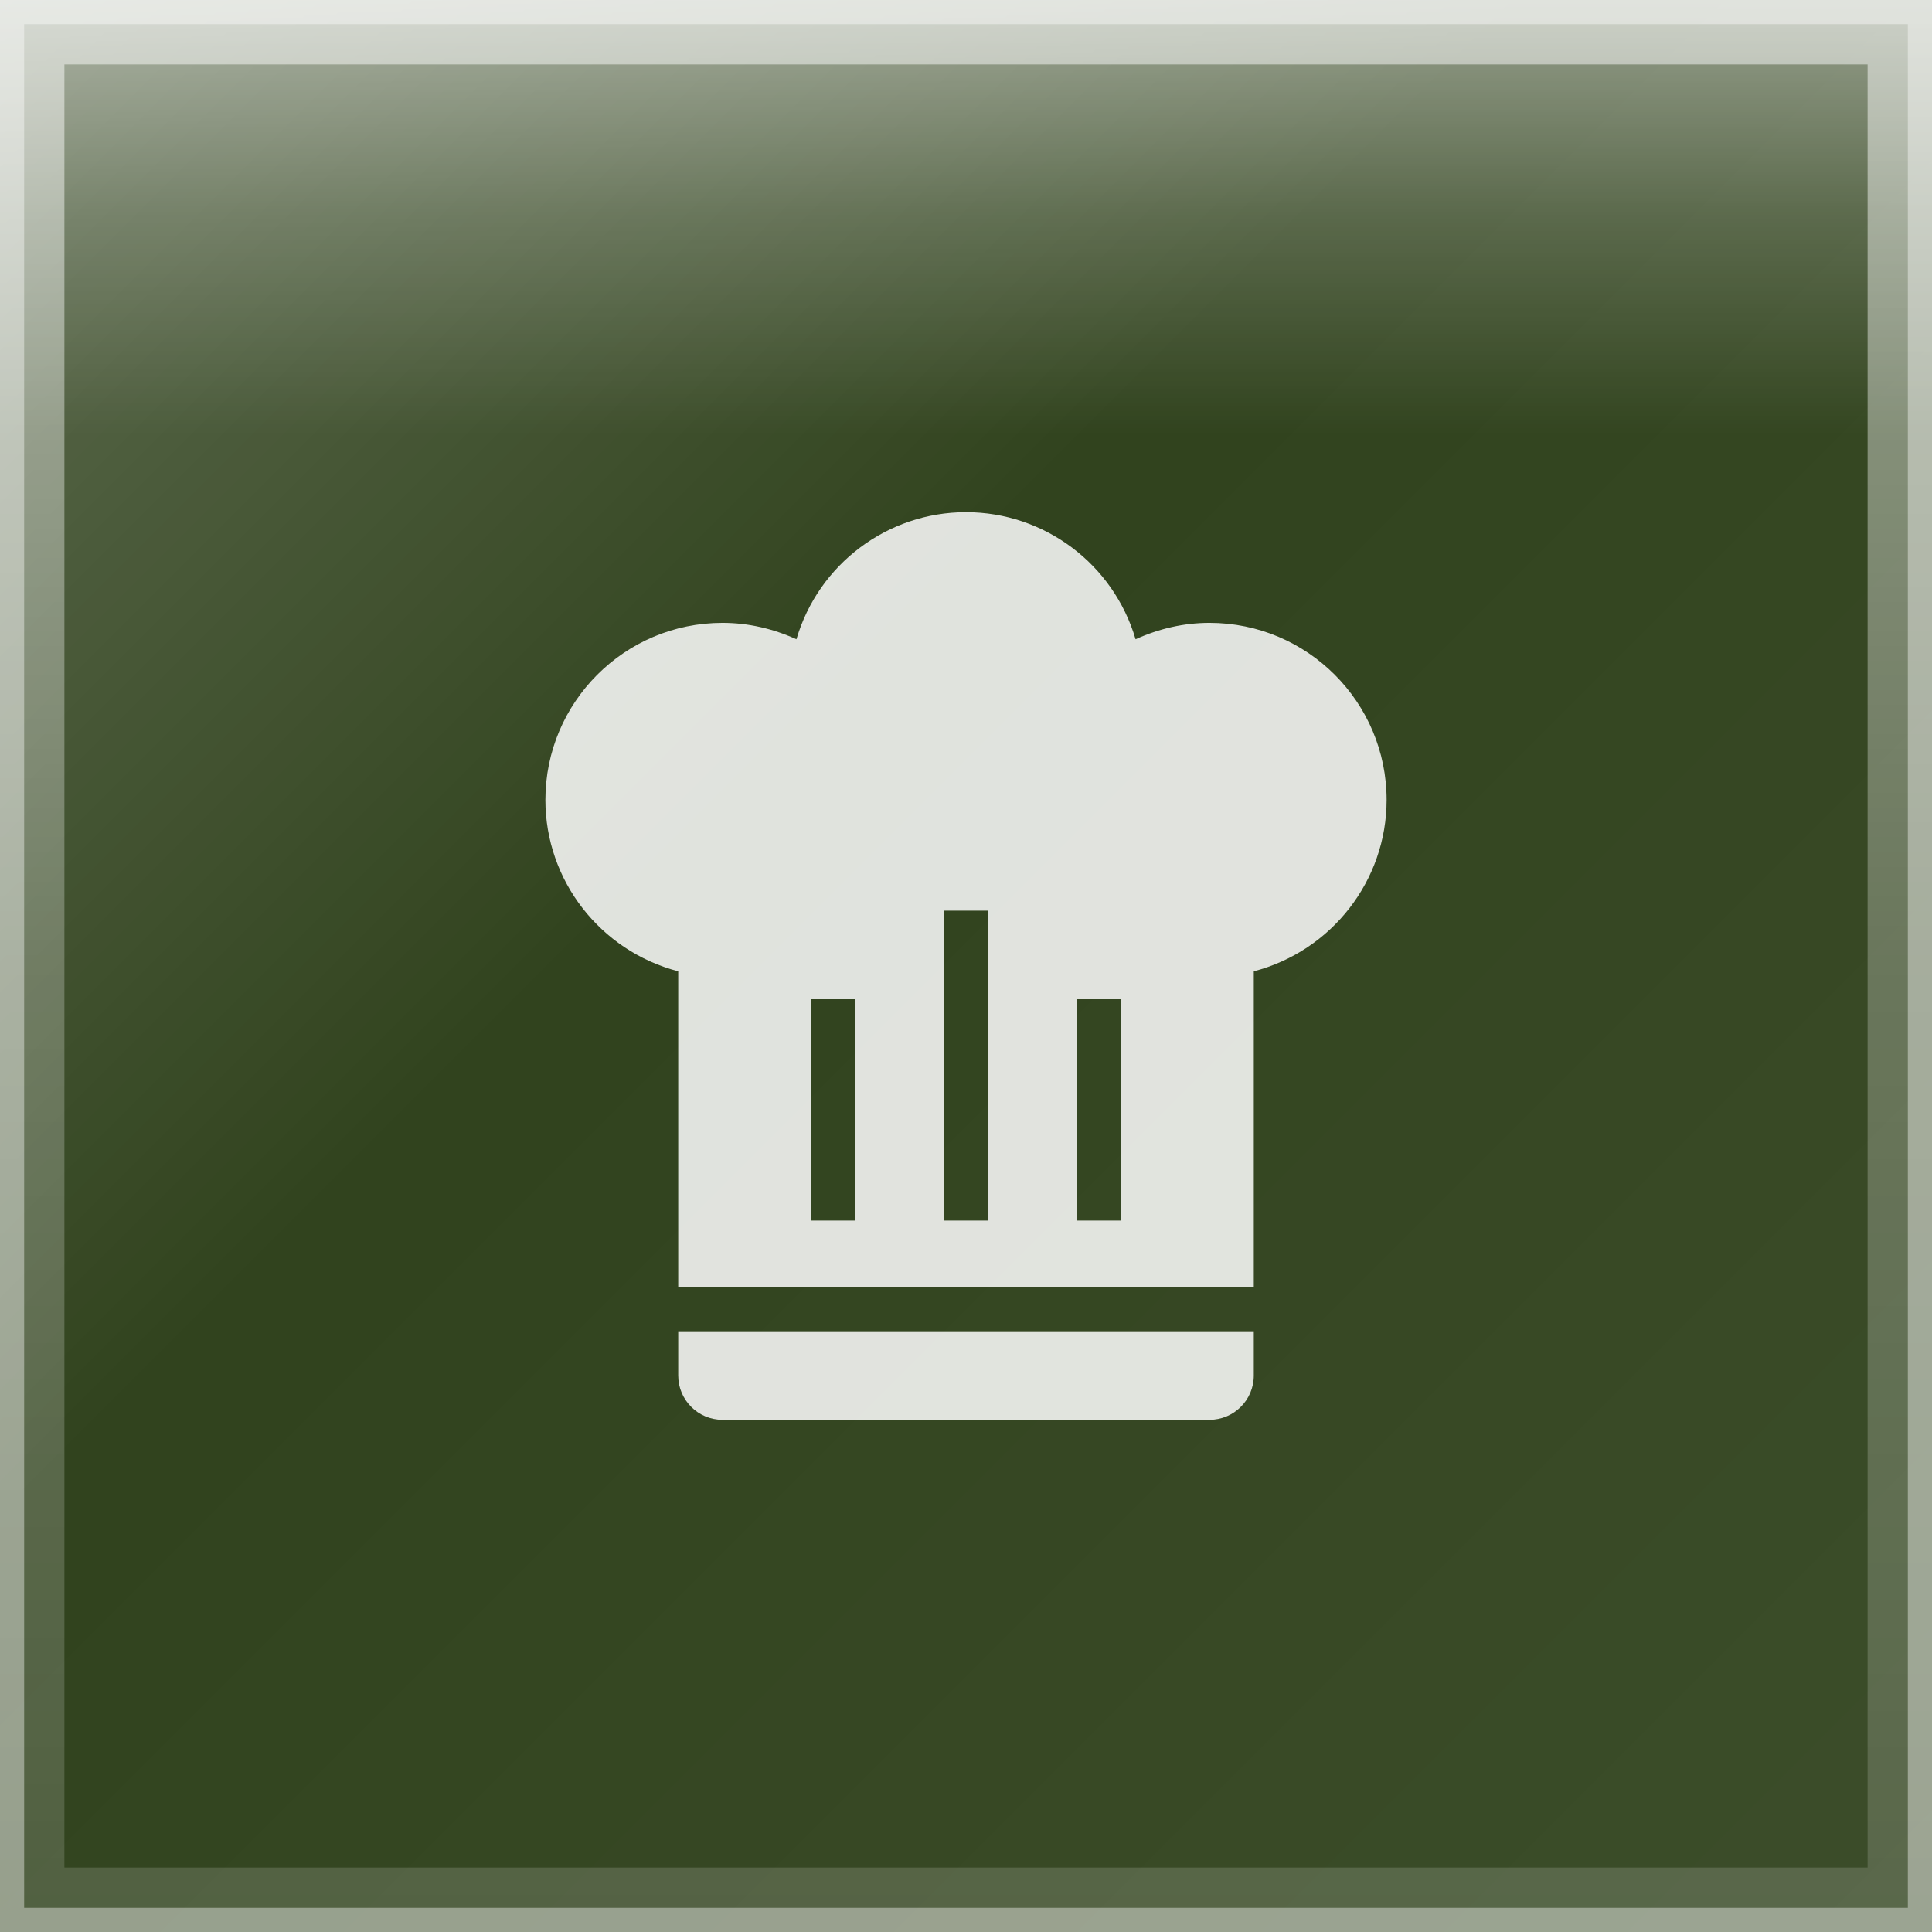
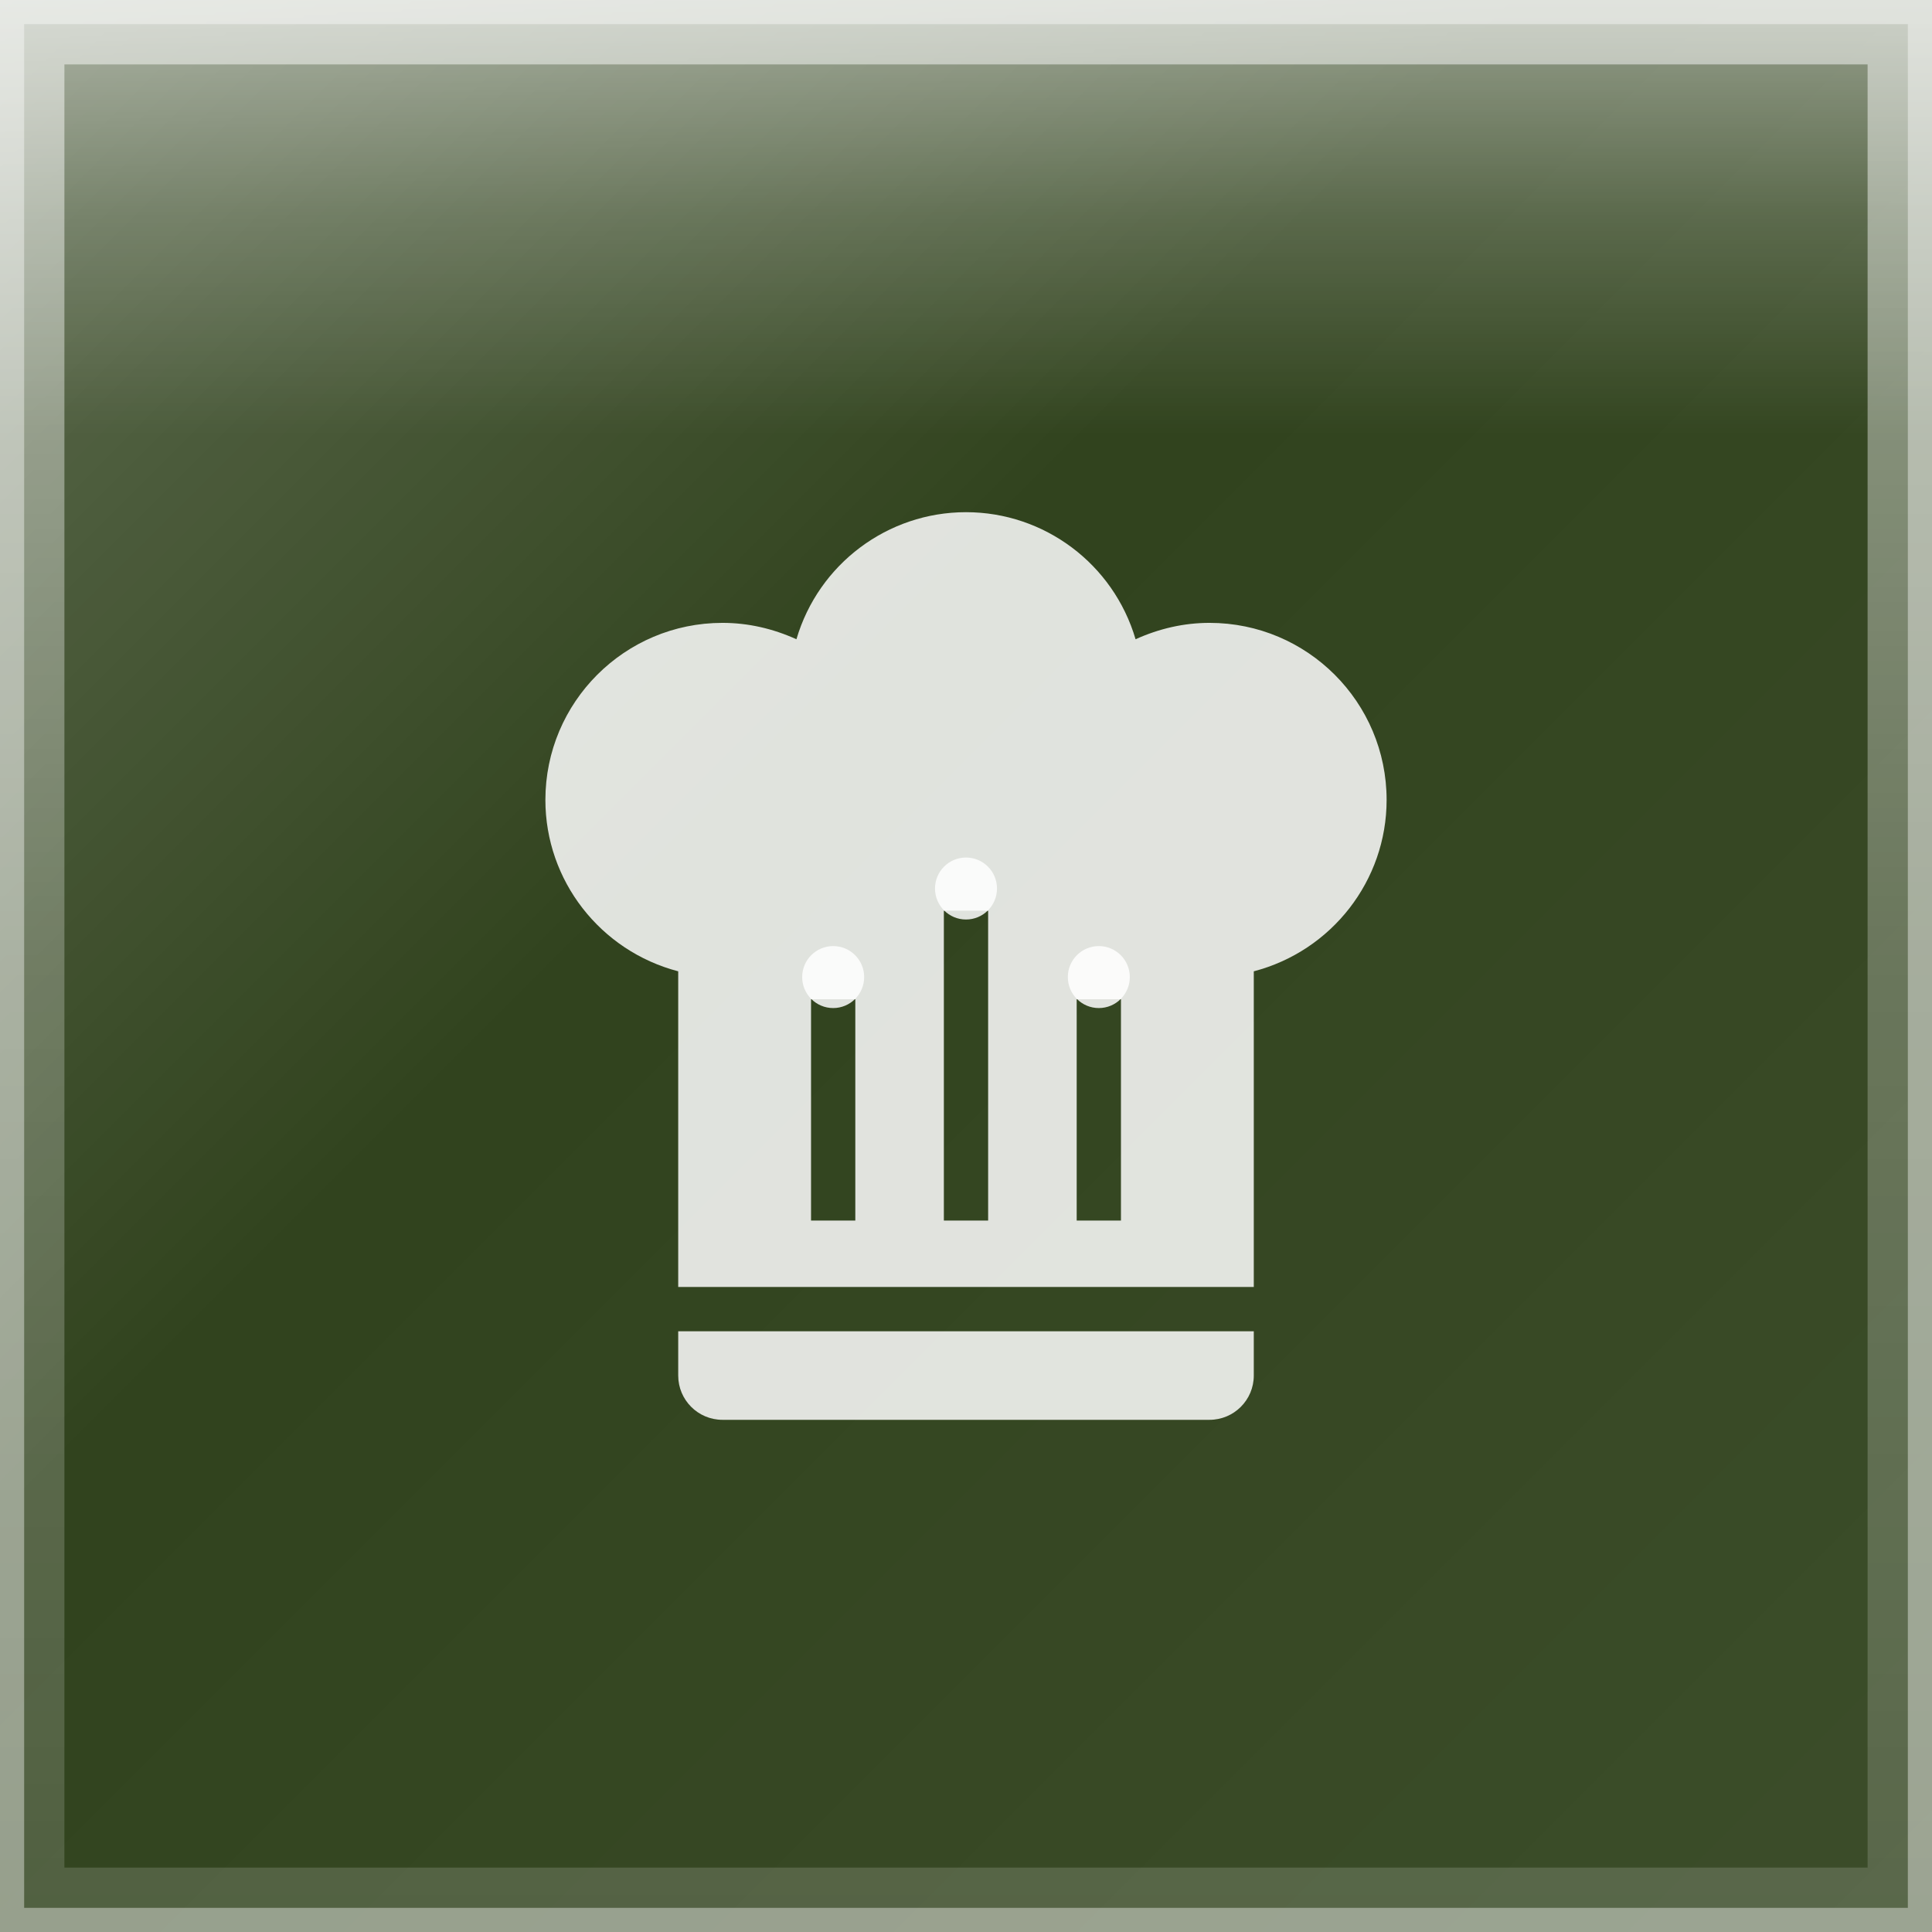
<svg xmlns="http://www.w3.org/2000/svg" width="60" height="60" viewBox="0 0 60 60">
  <defs>
    <linearGradient id="glassGradient" x1="0%" y1="0%" x2="100%" y2="100%">
      <stop offset="0%" style="stop-color:rgba(255,255,255,0.30)" />
      <stop offset="40%" style="stop-color:rgba(255,255,255,0.10)" />
      <stop offset="100%" style="stop-color:rgba(255,255,255,0.15)" />
    </linearGradient>
    <linearGradient id="specularHighlight" x1="50%" y1="0%" x2="50%" y2="100%">
      <stop offset="0%" style="stop-color:rgba(255,255,255,0.5)" />
      <stop offset="25%" style="stop-color:rgba(255,255,255,0.2)" />
      <stop offset="50%" style="stop-color:rgba(255,255,255,0)" />
    </linearGradient>
    <linearGradient id="edgeHighlight" x1="50%" y1="0%" x2="50%" y2="100%">
      <stop offset="0%" style="stop-color:rgba(255,255,255,0.5)" />
      <stop offset="50%" style="stop-color:rgba(255,255,255,0.25)" />
      <stop offset="100%" style="stop-color:rgba(255,255,255,0.15)" />
    </linearGradient>
    <clipPath id="roundedClip">
      <rect x="0" y="0" width="60" height="60" rx="0" ry="0" />
    </clipPath>
  </defs>
  <g clip-path="url(#roundedClip)">
    <rect x="0" y="0" width="60" height="60" fill="#1a2e05" />
    <rect x="0" y="0" width="60" height="60" fill="url(#glassGradient)" />
    <rect x="0" y="0" width="60" height="27" fill="url(#specularHighlight)" />
  </g>
  <rect x="1" y="1" width="58" height="58" rx="0" ry="0" fill="none" stroke="url(#edgeHighlight)" stroke-width="2" />
  <rect x="0" y="0" width="60" height="60" rx="0" ry="0" fill="none" stroke="rgba(255,255,255,0.4)" stroke-width="1.5" />
  <g transform="translate(12.8125, 13.84375) scale(1.375)">
    <path d="M12.5,1.5C10.73,1.5 9.17,2.67 8.67,4.37C8.14,4.13 7.58,4 7,4A4,4 0 0,0 3,8C3,9.82 4.24,11.41 6,11.87V19H19V11.87C20.76,11.41 22,9.82 22,8A4,4 0 0,0 18,4C17.42,4 16.86,4.13 16.33,4.37C15.83,2.67 14.27,1.5 12.5,1.5M12,10.5H13V17.5H12V10.5M9,12.5H10V17.5H9V12.5M15,12.5H16V17.5H15V12.5M6,20V21A1,1 0 0,0 7,22H18A1,1 0 0,0 19,21V20H6Z" fill="rgba(255,255,255,0.85)" fill-rule="evenodd" />
+     <circle cx="12.5" cy="10" r="0.7" fill="rgba(255,255,255,0.85)" />
+     <circle cx="9.5" cy="12" r="0.7" fill="rgba(255,255,255,0.85)" />
+     <circle cx="15.5" cy="12" r="0.7" fill="rgba(255,255,255,0.85)" />
  </g>
</svg>
